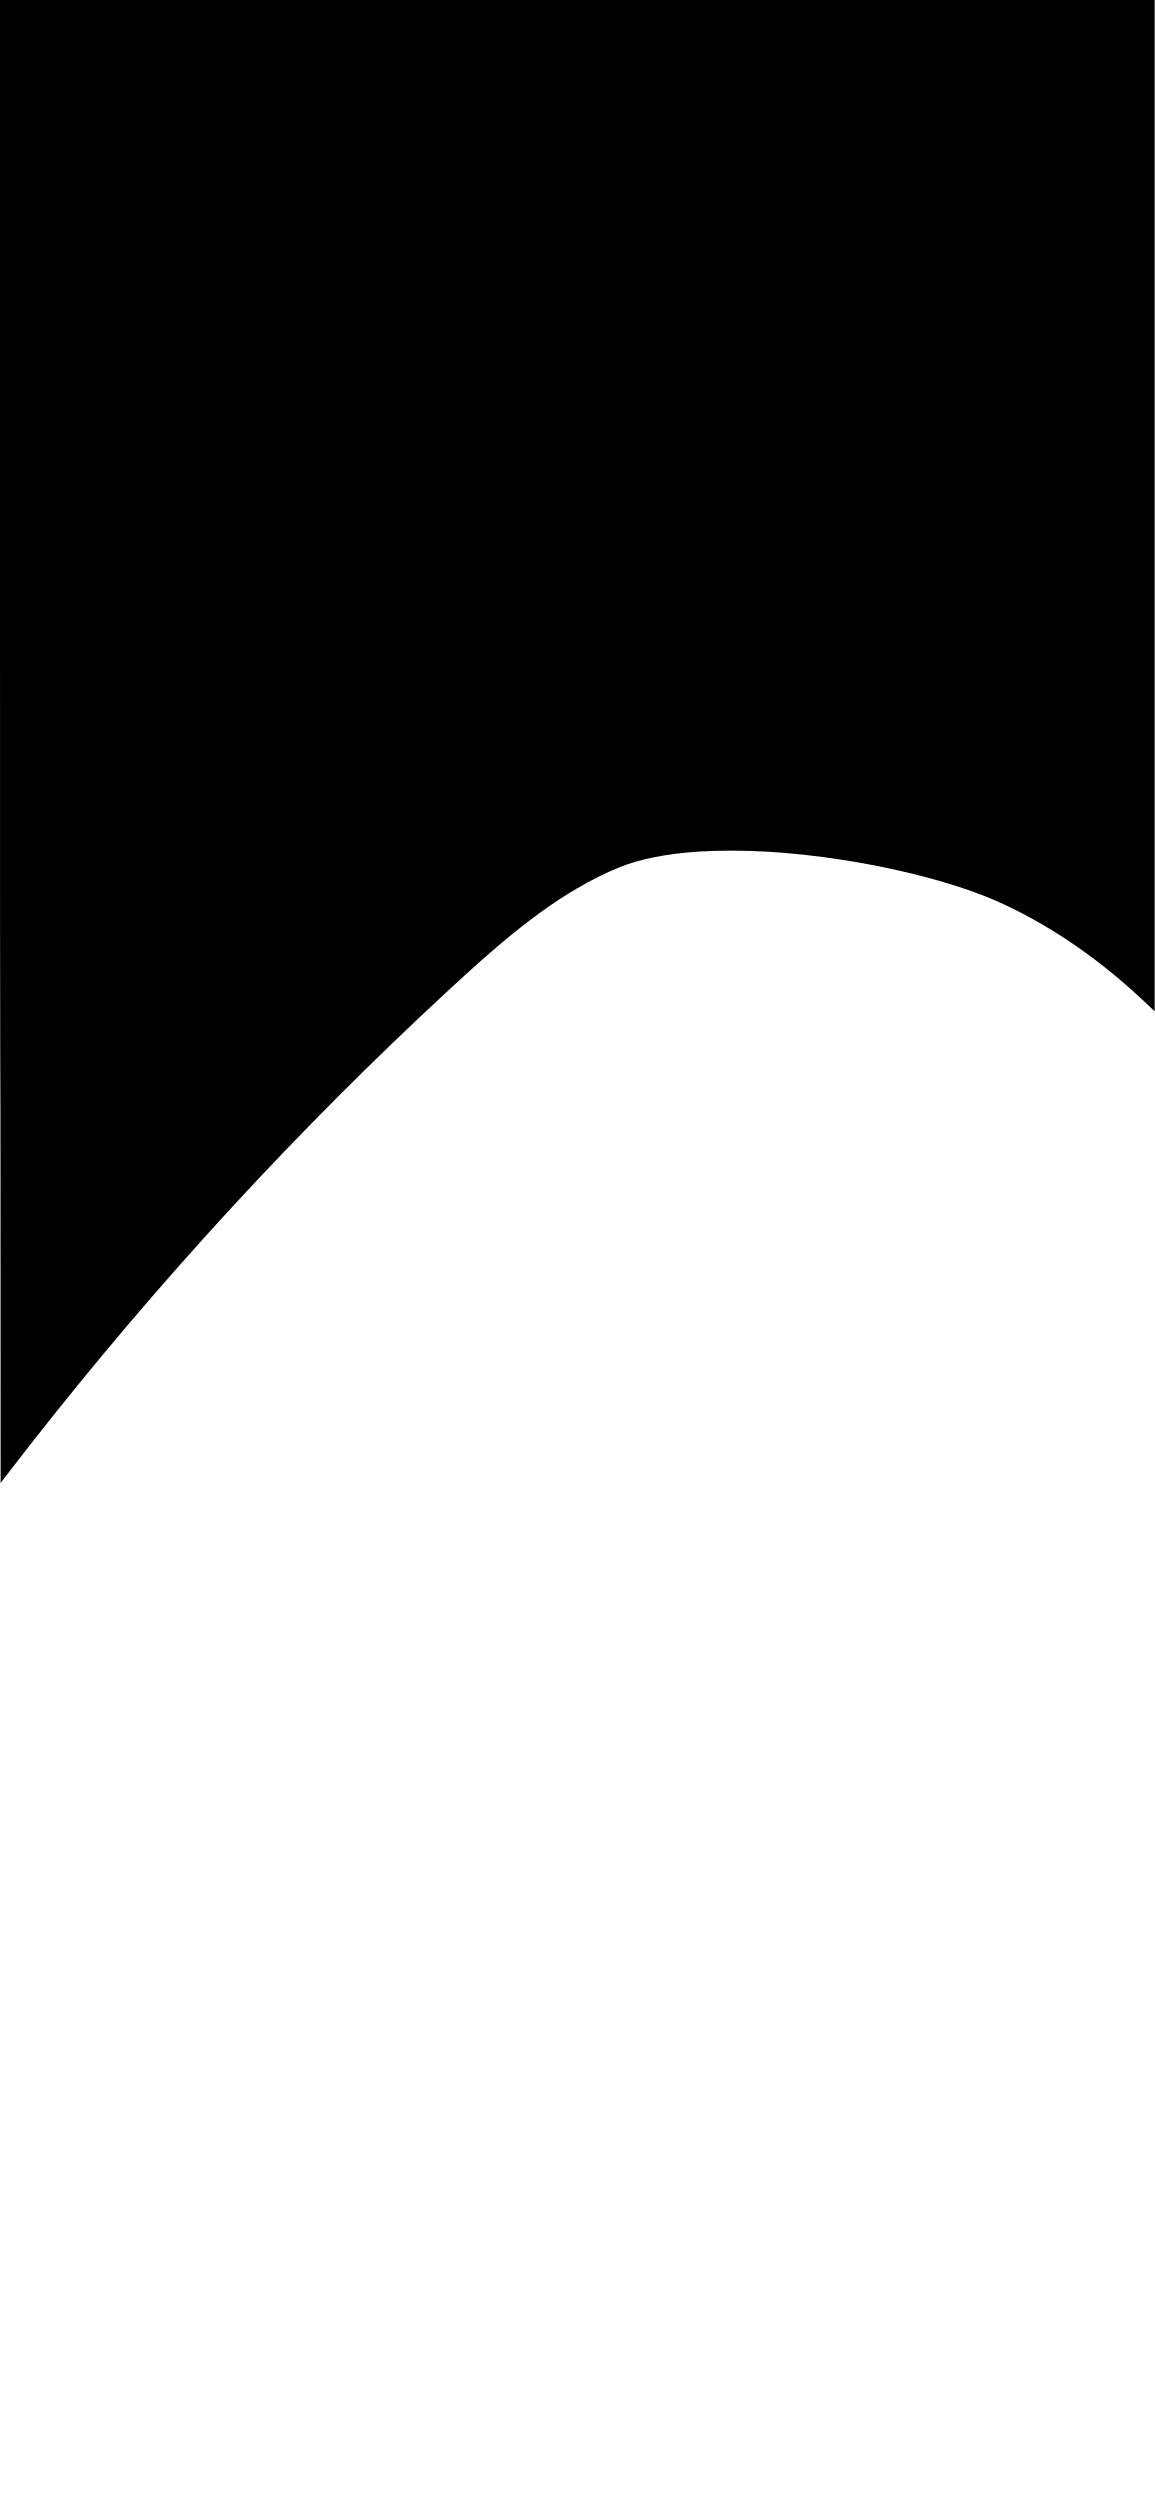
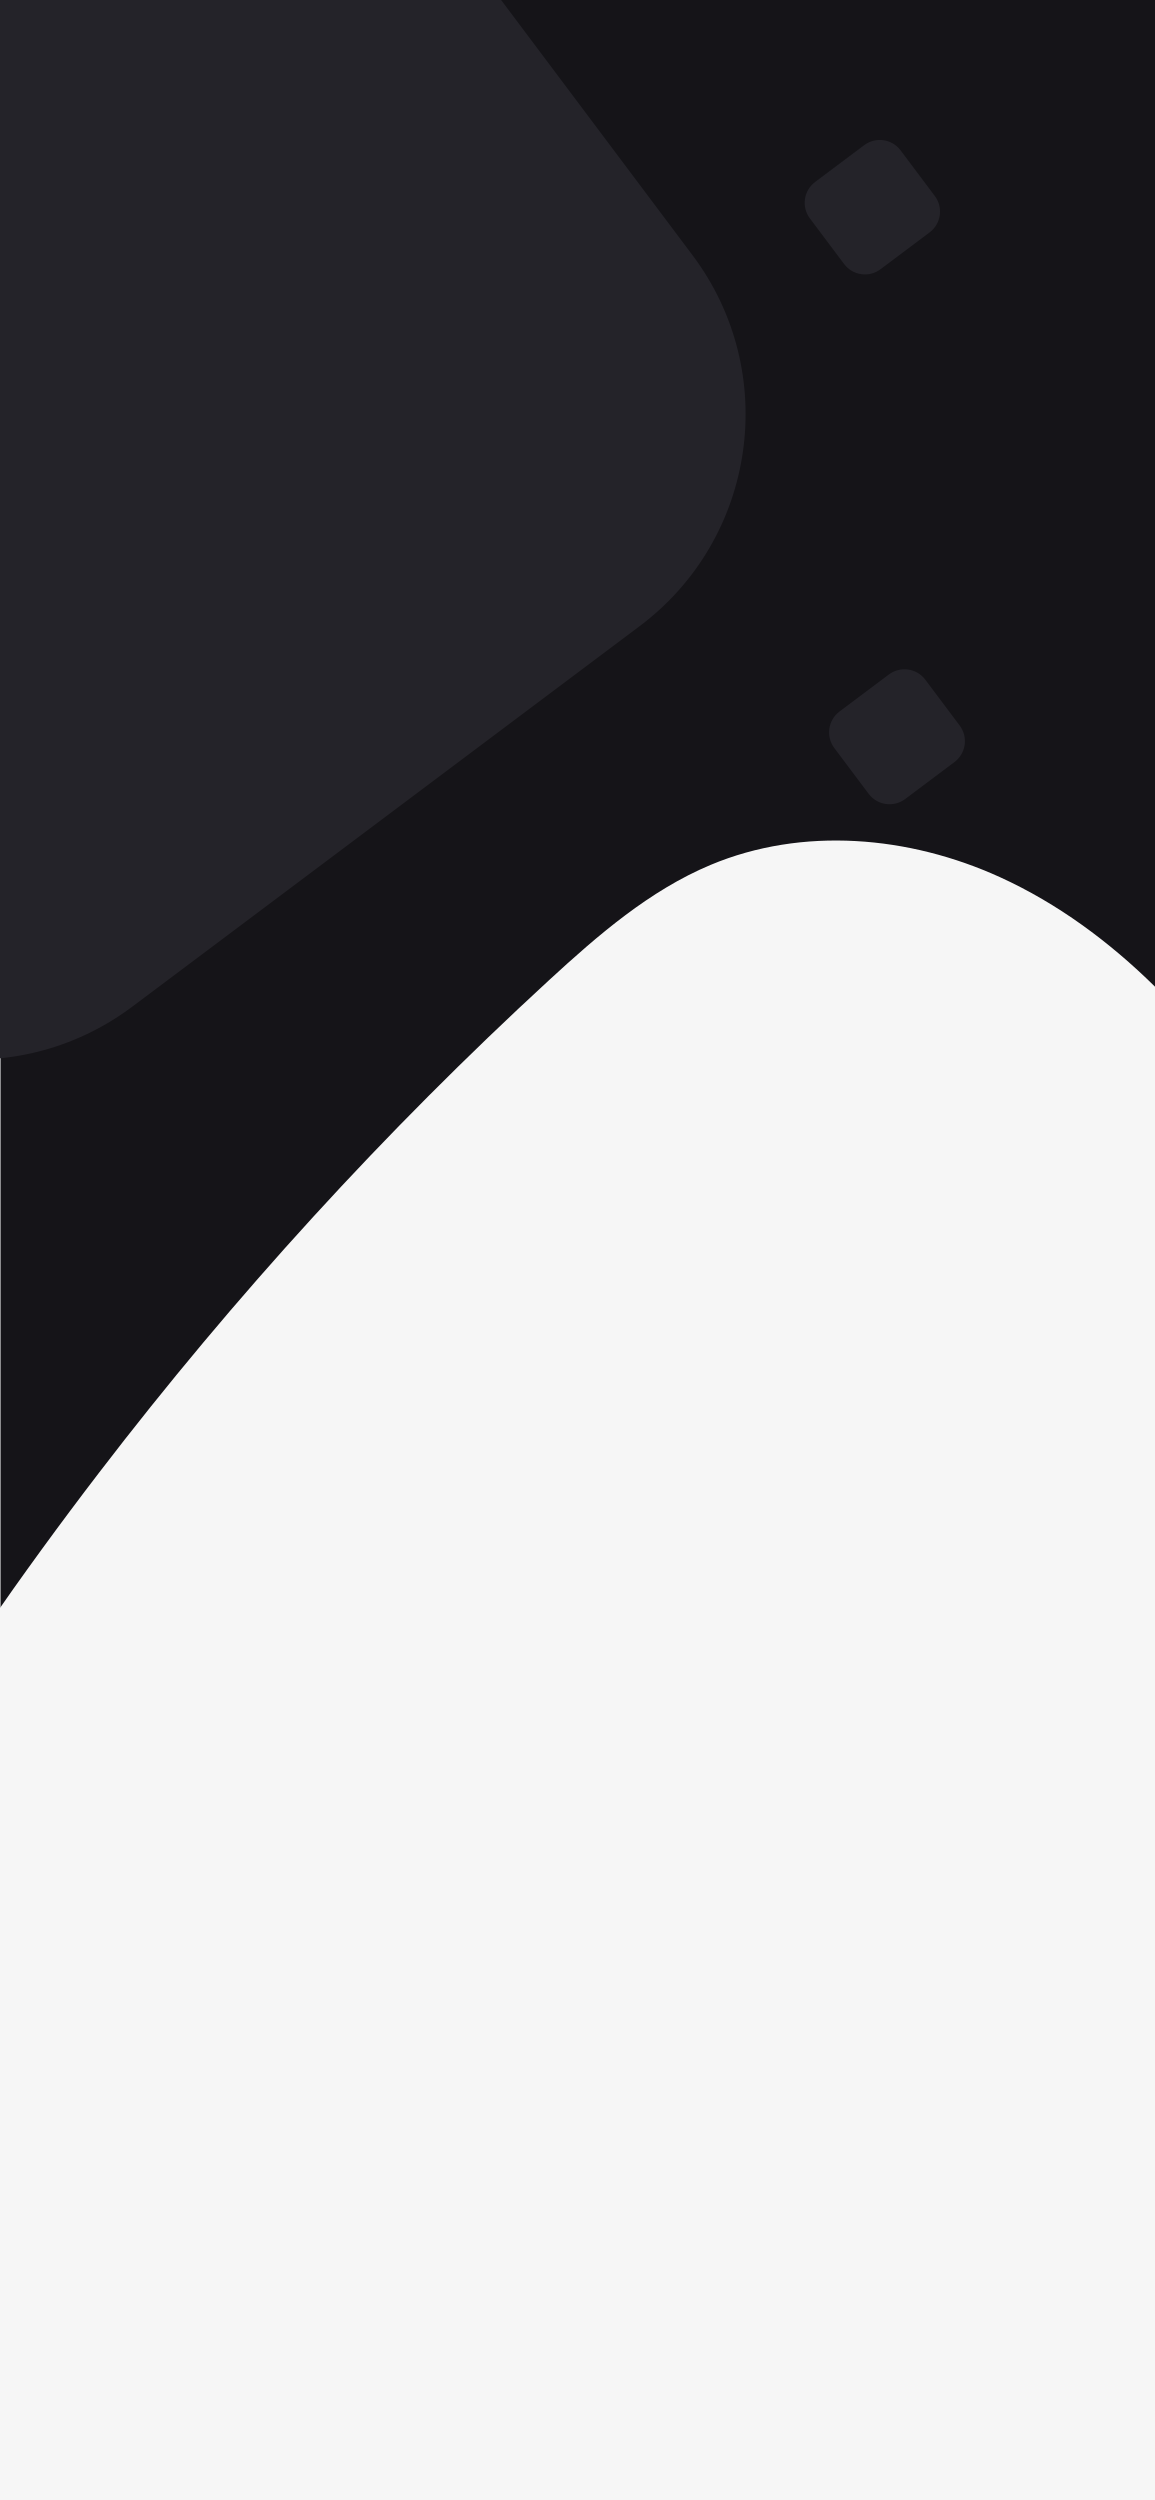
- <svg xmlns="http://www.w3.org/2000/svg" version="1.0" width="4688pt" height="10150pt" viewBox="0 0 4688 10150" preserveAspectRatio="xMidYMid meet">
-   <g transform="translate(0,10150) scale(0.1,-0.1)" fill="#000000" stroke="none">
-     <path d="M0 80015 c0 -14308 3 -21485 10 -21485 7 0 11 -2885 12 -8620 l3 -8619 150 197 c229 300 737 957 1039 1342 5200 6643 10879 12812 17011 18480 951 879 1617 1471 2230 1984 1068 892 2045 1595 2973 2138 581 339 1205 650 1737 863 830 333 1919 548 3195 630 822 52 1774 52 2720 0 3095 -174 6611 -893 8970 -1835 1176 -470 2525 -1214 3720 -2053 1023 -719 1931 -1470 2933 -2429 l177 -170 0 20531 0 20531 -23440 0 -23440 0 0 -21485z" />
-   </g>
+ <svg xmlns="http://www.w3.org/2000/svg" id="Layer_1" data-name="Layer 1" viewBox="0 0 1125 2436">
+   <defs>
+     <style>.cls-1{fill:#151418;}.cls-2{fill:#242329;}.cls-3{fill:#f6f6f6;}.cls-4{fill:none;}</style>
+   </defs>
+   <path class="cls-1" d="M1125.5-.5V1029.71c-44-41.7-93.78-77-149.22-101.27-87.38-38.24-189.94-46.92-278.41-11.3-58.7,23.64-108.32,64.94-155.74,106.83a3617.87,3617.87,0,0,0-432.48,454.69Q53.29,1549.28.5,1622.65V-.5Z" />
+   <rect class="cls-2" x="-484.04" y="-201.63" width="1075.13" height="1134.13" rx="258.11" transform="translate(313.77 103.37) rotate(53.13)" />
+   <rect class="cls-2" x="796.87" y="146.67" width="106.23" height="110.48" rx="25.32" transform="translate(501.56 -599.24) rotate(53.13)" />
+   <path class="cls-3" d="M1125.5,961.49V2444H-14V1586.79q53.44-77.36,110.56-151.85a3755.36,3755.36,0,0,1,438.05-479.5c48-44.18,98.29-87.73,157.75-112.66,89.61-37.56,193.49-28.41,282,11.92C1030.51,880.28,1080.89,917.52,1125.5,961.49Z" />
+   <rect class="cls-2" x="820.67" y="662.47" width="106.62" height="110.88" rx="25.41" transform="translate(923.97 -412.02) rotate(53.13)" />
+   <path class="cls-4" d="M1125.28,1128.8c-103.06-111.4-268.41-160.95-415.75-124.59-146.4,36.13-261.78,145.47-369.85,250.63L-13.78,1598.76" />
+   <path class="cls-4" d="M.5,1622.65Q-64.6,1713.12-124,1807.49" />
</svg>
